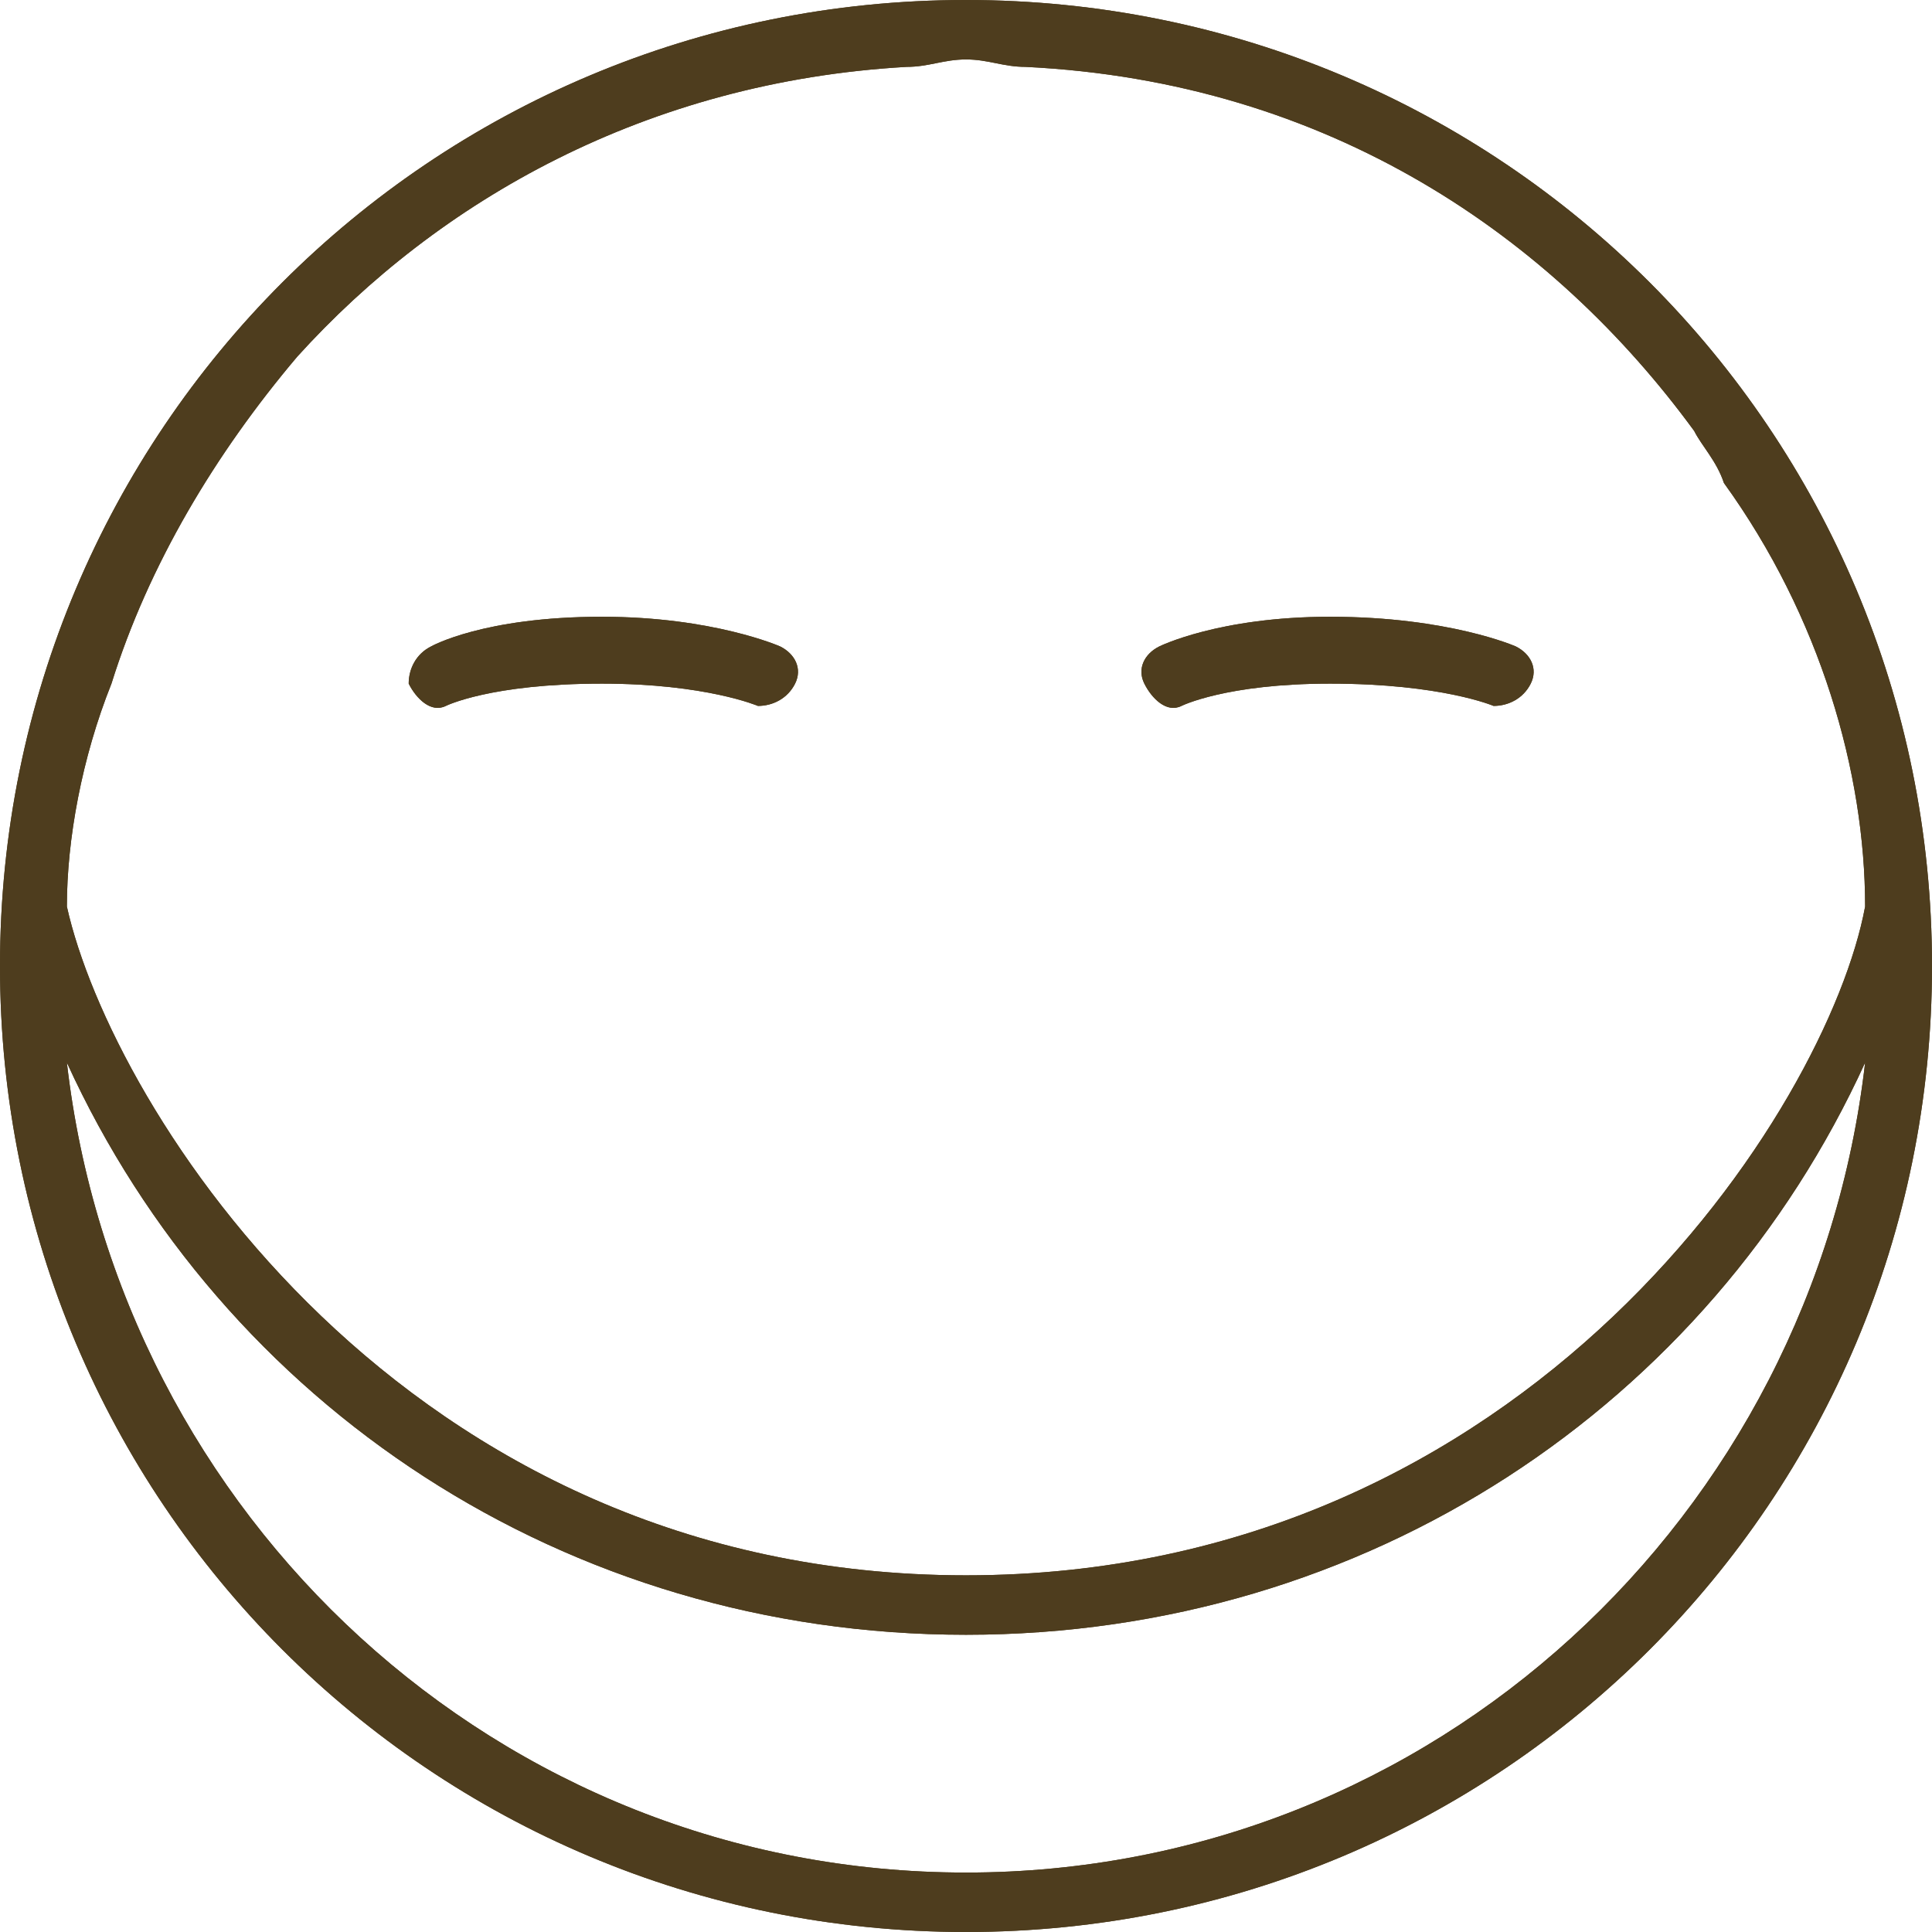
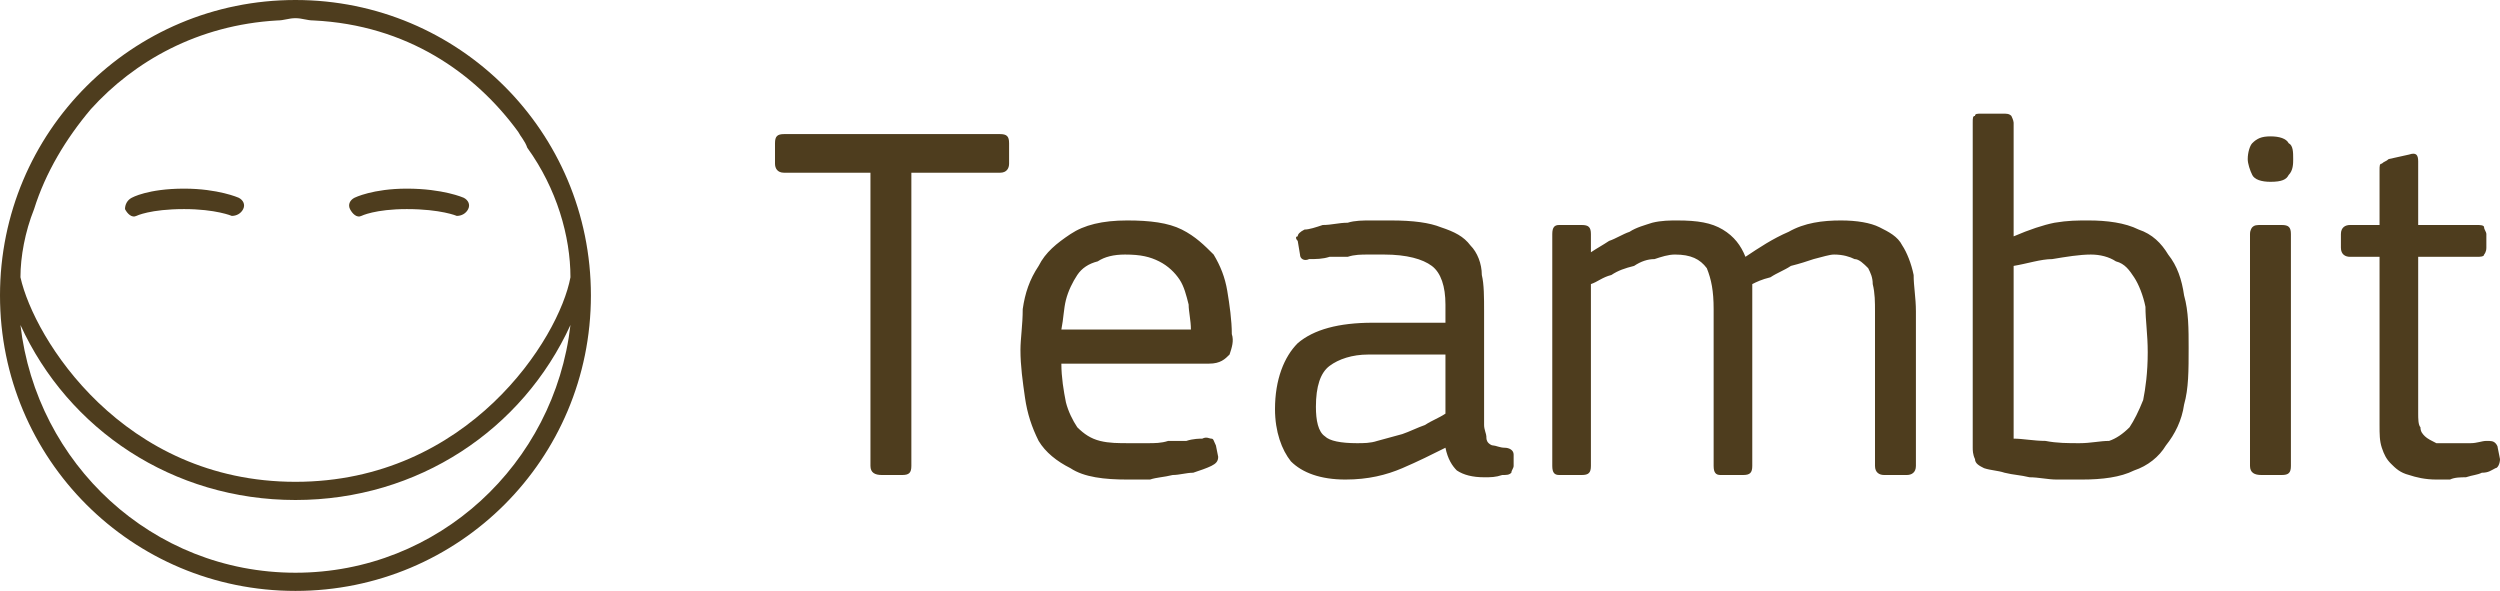
- <svg xmlns="http://www.w3.org/2000/svg" width="26" height="26" viewBox="0 0 26 26" version="1.1" id="svg2">
-   <style id="style4">
+ <svg xmlns="http://www.w3.org/2000/svg" width="110px" height="26px" viewBox="0 0 110 26" version="1.1">
+   <style>
	.style0{
		fill:	none;
		fill-rule:	evenodd;
	}
	.style1{
		fill:	#4E3D1E;
	}
</style>
-   <defs id="defs10" />
-   <g id="Page-1" class="style0" style="fill:none;fill-rule:evenodd">
-     <g id="Blog-Post" transform="translate(-50,-24)" class="style1" style="fill:#4e3d1e">
-       <g id="Header-Copy" transform="translate(50,11)">
+   <defs />
+   <g id="Page-1" class="style0">
+     <g id="Blog-Post" transform="translate(-50, -24)" class="style1">
+       <g id="Header-Copy" transform="translate(50, 11)">
        <g id="logo">
-           <path d="m 23.2,19.5 c -0.1,-0.3 -0.3,-0.5 -0.4,-0.7 -1.9,-2.6 -4.9,-4.7 -9,-4.9 -0.3,0 -0.5,-0.1 -0.8,-0.1 -0.3,0 -0.5,0.1 -0.8,0.1 -3.5,0.2 -6.3,1.8 -8.2,3.9 -1.1,1.3 -2,2.8 -2.5,4.4 -0.4,1 -0.6,2.1 -0.6,3 0.6,2.7 4.5,9 12.1,9 7.6,0 11.6,-6.3 12.1,-9 0,-1.8 -0.6,-3.9 -1.9,-5.7 l 0,0 z m 1.9,7.8 C 24.4,33.4 19.3,38.2 13,38.2 6.7,38.2 1.6,33.4 0.9,27.3 3,31.9 7.6,35 13,35 c 5.4,0 10,-3.1 12.1,-7.7 l 0,0 z M 13,39 C 20.2,39 26,33.2 26,26 26,18.8 20.2,13 13,13 5.8,13 0,18.8 0,26 0,33.2 5.8,39 13,39 Z M 5.5,22.2 c 0,-0.2 0.1,-0.4 0.3,-0.5 0,0 0.7,-0.4 2.3,-0.4 1.5,0 2.4,0.4 2.4,0.4 0.2,0.1 0.3,0.3 0.2,0.5 -0.1,0.2 -0.3,0.3 -0.5,0.3 0,0 -0.7,-0.3 -2.1,-0.3 C 6.6,22.2 6,22.5 6,22.5 5.8,22.6 5.6,22.4 5.5,22.2 Z m 9.9,0 c -0.1,-0.2 0,-0.4 0.2,-0.5 0,0 0.8,-0.4 2.3,-0.4 1.6,0 2.5,0.4 2.5,0.4 0.2,0.1 0.3,0.3 0.2,0.5 -0.1,0.2 -0.3,0.3 -0.5,0.3 0,0 -0.7,-0.3 -2.2,-0.3 -1.4,0 -2,0.3 -2,0.3 -0.2,0.1 -0.4,-0.1 -0.5,-0.3 z" id="Mask-Copy-38" />
+           <path d="M23.2 19.5 C23.1 19.2 22.9 19 22.8 18.8 C20.9 16.2 17.9 14.1 13.8 13.9 C13.5 13.9 13.3 13.8 13 13.8 C12.7 13.8 12.5 13.9 12.2 13.9 C8.7 14.1 5.9 15.7 4 17.8 C2.9 19.1 2 20.6 1.5 22.2 C1.1 23.2 0.9 24.3 0.9 25.2 C1.5 27.9 5.4 34.2 13 34.2 C20.6 34.2 24.6 27.9 25.1 25.2 C25.1 23.4 24.5 21.3 23.2 19.5 L23.2 19.5 ZM25.1 27.3 C24.4 33.4 19.3 38.2 13 38.2 C6.7 38.2 1.6 33.4 0.9 27.3 C3 31.9 7.6 35 13 35 C18.4 35 23 31.9 25.1 27.3 L25.1 27.3 ZM13 39 C20.2 39 26 33.2 26 26 C26 18.8 20.2 13 13 13 C5.8 13 0 18.8 0 26 C0 33.2 5.8 39 13 39 ZM5.5 22.2 C5.5 22 5.6 21.8 5.8 21.7 C5.8 21.7 6.5 21.3 8.1 21.3 C9.6 21.3 10.5 21.7 10.5 21.7 C10.7 21.8 10.8 22 10.7 22.2 C10.6 22.4 10.4 22.5 10.2 22.5 C10.2 22.5 9.5 22.2 8.1 22.2 C6.6 22.2 6 22.5 6 22.5 C5.8 22.6 5.6 22.4 5.5 22.2 ZM15.4 22.2 C15.3 22 15.4 21.8 15.6 21.7 C15.6 21.7 16.4 21.3 17.9 21.3 C19.5 21.3 20.4 21.7 20.4 21.7 C20.6 21.8 20.7 22 20.6 22.2 C20.5 22.4 20.3 22.5 20.1 22.5 C20.1 22.5 19.4 22.2 17.9 22.2 C16.5 22.2 15.9 22.5 15.9 22.5 C15.7 22.6 15.5 22.4 15.4 22.2 Z" id="Mask-Copy-38" />
+           <path d="M44.4 20.2 C44.4 20.4 44.3 20.6 44 20.6 L40.1 20.6 L40.1 33.5 C40.1 33.8 40 33.9 39.7 33.9 L38.8 33.9 C38.5 33.9 38.3 33.8 38.3 33.5 L38.3 20.6 L34.5 20.6 C34.2 20.6 34.1 20.4 34.1 20.2 L34.1 19.3 C34.1 19 34.2 18.9 34.5 18.9 L44 18.9 C44.3 18.9 44.4 19 44.4 19.3 L44.4 20.2 ZM54.2 27.7 C54.3 28 54.2 28.3 54.1 28.6 C53.9 28.8 53.7 29 53.2 29 L46.7 29 C46.7 29.6 46.8 30.2 46.9 30.7 C47 31.1 47.2 31.5 47.4 31.8 C47.7 32.1 48 32.3 48.4 32.4 C48.8 32.5 49.2 32.5 49.7 32.5 C50 32.5 50.2 32.5 50.5 32.5 C50.8 32.5 51.1 32.5 51.4 32.4 C51.7 32.4 52 32.4 52.2 32.4 C52.5 32.3 52.8 32.3 52.9 32.3 C53.1 32.2 53.2 32.3 53.3 32.3 C53.4 32.3 53.4 32.4 53.5 32.6 L53.6 33.1 C53.6 33.3 53.5 33.4 53.3 33.5 C53.1 33.6 52.8 33.7 52.5 33.8 C52.2 33.8 51.9 33.9 51.6 33.9 C51.2 34 50.9 34 50.6 34.1 C50.2 34.1 49.9 34.1 49.6 34.1 C48.6 34.1 47.7 34 47.1 33.6 C46.5 33.3 46 32.9 45.7 32.4 C45.4 31.8 45.2 31.2 45.1 30.5 C45 29.8 44.9 29.1 44.9 28.4 C44.9 27.9 45 27.3 45 26.6 C45.1 25.9 45.3 25.3 45.7 24.7 C46 24.1 46.5 23.7 47.1 23.3 C47.7 22.9 48.5 22.7 49.6 22.7 C50.6 22.7 51.4 22.8 52 23.1 C52.6 23.4 53 23.8 53.4 24.2 C53.7 24.7 53.9 25.2 54 25.8 C54.1 26.4 54.2 27.1 54.2 27.7 L54.2 27.7 ZM52.4 27.5 C52.4 27.1 52.3 26.7 52.3 26.4 C52.2 26 52.1 25.6 51.9 25.3 C51.7 25 51.4 24.7 51 24.5 C50.6 24.3 50.2 24.2 49.5 24.2 C49 24.2 48.6 24.3 48.3 24.5 C47.9 24.6 47.6 24.8 47.4 25.1 C47.2 25.4 47 25.8 46.9 26.2 C46.8 26.6 46.8 27 46.7 27.5 L52.4 27.5 ZM63.6 32.7 C63 33 62.4 33.3 61.7 33.6 C61 33.9 60.2 34.1 59.2 34.1 C58.1 34.1 57.3 33.8 56.8 33.3 C56.4 32.8 56.1 32 56.1 31 C56.1 29.7 56.5 28.7 57.1 28.1 C57.8 27.5 58.9 27.2 60.4 27.2 L63.6 27.2 L63.6 26.4 C63.6 25.6 63.4 25 63 24.7 C62.6 24.4 61.9 24.2 60.9 24.2 C60.7 24.2 60.4 24.2 60.2 24.2 C59.9 24.2 59.6 24.2 59.3 24.3 C59 24.3 58.7 24.3 58.5 24.3 C58.2 24.4 57.9 24.4 57.6 24.4 C57.4 24.5 57.2 24.4 57.2 24.2 L57.1 23.6 C57 23.5 57 23.4 57.1 23.4 C57.1 23.3 57.2 23.2 57.4 23.1 C57.6 23.1 57.9 23 58.2 22.9 C58.6 22.9 58.9 22.8 59.3 22.8 C59.6 22.7 60 22.7 60.3 22.7 C60.7 22.7 61 22.7 61.2 22.7 C62.2 22.7 62.9 22.8 63.4 23 C64 23.2 64.4 23.4 64.7 23.8 C65 24.1 65.2 24.6 65.2 25.1 C65.3 25.5 65.3 26.1 65.3 26.7 L65.3 31.7 C65.3 31.9 65.4 32.1 65.4 32.2 C65.4 32.3 65.4 32.4 65.5 32.5 C65.5 32.5 65.6 32.6 65.7 32.6 C65.8 32.6 66 32.7 66.2 32.7 C66.4 32.7 66.6 32.8 66.6 33 L66.6 33.5 C66.6 33.6 66.5 33.7 66.5 33.8 C66.4 33.9 66.3 33.9 66.1 33.9 C65.8 34 65.6 34 65.3 34 C64.8 34 64.4 33.9 64.1 33.7 C63.9 33.5 63.7 33.2 63.6 32.7 L63.6 32.7 ZM63.6 28.6 L60.2 28.6 C59.5 28.6 58.9 28.8 58.5 29.1 C58.1 29.4 57.9 30 57.9 30.9 C57.9 31.5 58 32 58.3 32.2 C58.5 32.4 59 32.5 59.7 32.5 C60 32.5 60.3 32.5 60.6 32.4 C61 32.3 61.3 32.2 61.7 32.1 C62 32 62.4 31.8 62.7 31.7 C63 31.5 63.3 31.4 63.6 31.2 L63.6 28.6 ZM84.3 33.5 C84.3 33.8 84.1 33.9 83.9 33.9 L82.9 33.9 C82.7 33.9 82.5 33.8 82.5 33.5 L82.5 26.7 C82.5 26.3 82.5 25.9 82.4 25.5 C82.4 25.2 82.3 25 82.2 24.8 C82 24.6 81.8 24.4 81.6 24.4 C81.4 24.3 81.1 24.2 80.7 24.2 C80.5 24.2 80.2 24.3 79.8 24.4 C79.5 24.5 79.2 24.6 78.8 24.7 C78.5 24.9 78.2 25 77.9 25.2 C77.5 25.3 77.3 25.4 77.1 25.5 C77.1 25.6 77.1 25.8 77.1 26 C77.1 26.2 77.1 26.5 77.1 26.8 L77.1 33.5 C77.1 33.8 77 33.9 76.7 33.9 L75.7 33.9 C75.5 33.9 75.4 33.8 75.4 33.5 L75.4 26.6 C75.4 25.8 75.3 25.3 75.1 24.8 C74.8 24.4 74.4 24.2 73.7 24.2 C73.4 24.2 73.1 24.3 72.8 24.4 C72.5 24.4 72.2 24.5 71.9 24.7 C71.5 24.8 71.2 24.9 70.9 25.1 C70.5 25.2 70.3 25.4 70 25.5 L70 33.5 C70 33.8 69.9 33.9 69.6 33.9 L68.6 33.9 C68.4 33.9 68.3 33.8 68.3 33.5 L68.3 23.3 C68.3 23 68.4 22.9 68.6 22.9 L69.6 22.9 C69.9 22.9 70 23 70 23.3 L70 24.1 L70 24.1 C70 24.1 70 24.1 70 24.1 C70.3 23.9 70.5 23.8 70.8 23.6 C71.1 23.5 71.4 23.3 71.7 23.2 C72 23 72.4 22.9 72.7 22.8 C73.1 22.7 73.5 22.7 73.8 22.7 C74.7 22.7 75.3 22.8 75.8 23.1 C76.3 23.4 76.6 23.8 76.8 24.3 C77.4 23.9 78 23.5 78.7 23.2 C79.4 22.8 80.2 22.7 81 22.7 C81.7 22.7 82.3 22.8 82.7 23 C83.1 23.2 83.5 23.4 83.7 23.8 C83.9 24.1 84.1 24.6 84.2 25.1 C84.2 25.6 84.3 26.1 84.3 26.7 L84.3 33.5 ZM96.3 28.3 C96.3 29.3 96.3 30.1 96.1 30.8 C96 31.5 95.7 32.1 95.3 32.6 C95 33.1 94.5 33.5 93.9 33.7 C93.3 34 92.5 34.1 91.6 34.1 C91.3 34.1 90.9 34.1 90.5 34.1 C90.1 34.1 89.7 34 89.3 34 C88.9 33.9 88.6 33.9 88.2 33.8 C87.9 33.7 87.6 33.7 87.3 33.6 C87.1 33.5 86.9 33.4 86.9 33.2 C86.8 33 86.8 32.8 86.8 32.7 L86.8 18.4 C86.8 18.2 86.8 18.1 86.9 18.1 C86.9 18 87 18 87.2 18 L88.1 18 C88.3 18 88.4 18 88.5 18.1 C88.5 18.1 88.6 18.3 88.6 18.4 L88.6 23.3 L88.6 23.4 C89.3 23.1 89.9 22.9 90.4 22.8 C91 22.7 91.4 22.7 91.9 22.7 C92.7 22.7 93.5 22.8 94.1 23.1 C94.7 23.3 95.1 23.7 95.4 24.2 C95.8 24.7 96 25.3 96.1 26 C96.3 26.7 96.3 27.5 96.3 28.3 L96.3 28.3 ZM94.5 28.5 C94.5 27.7 94.4 27.1 94.4 26.5 C94.3 26 94.1 25.5 93.9 25.2 C93.7 24.9 93.5 24.6 93.1 24.5 C92.8 24.3 92.4 24.2 92 24.2 C91.5 24.2 90.9 24.3 90.3 24.4 C89.8 24.4 89.2 24.6 88.6 24.7 L88.6 32.3 C89 32.3 89.5 32.4 90 32.4 C90.5 32.5 91 32.5 91.5 32.5 C92 32.5 92.4 32.4 92.8 32.4 C93.1 32.3 93.4 32.1 93.7 31.8 C93.9 31.5 94.1 31.1 94.3 30.6 C94.4 30.1 94.5 29.4 94.5 28.5 L94.5 28.5 ZM100.9 20 C100.9 20.2 100.9 20.5 100.7 20.7 C100.6 20.9 100.4 21 99.9 21 C99.5 21 99.2 20.9 99.1 20.7 C99 20.5 98.9 20.2 98.9 20 C98.9 19.7 99 19.4 99.1 19.3 C99.3 19.1 99.5 19 99.9 19 C100.3 19 100.6 19.1 100.7 19.3 C100.9 19.4 100.9 19.7 100.9 20 L100.9 20 ZM100.8 33.5 C100.8 33.8 100.7 33.9 100.4 33.9 L99.5 33.9 C99.2 33.9 99 33.8 99 33.5 L99 23.3 C99 23.1 99.1 23 99.1 23 C99.2 22.9 99.3 22.9 99.5 22.9 L100.4 22.9 C100.7 22.9 100.8 23 100.8 23.3 L100.8 33.5 ZM110 33.2 C110 33.4 109.9 33.6 109.8 33.6 C109.6 33.7 109.5 33.8 109.2 33.8 C109 33.9 108.8 33.9 108.5 34 C108.3 34 108 34 107.8 34.1 C107.6 34.1 107.3 34.1 107.2 34.1 C106.7 34.1 106.3 34 106 33.9 C105.6 33.8 105.4 33.6 105.2 33.4 C105 33.2 104.9 33 104.8 32.7 C104.7 32.4 104.7 32.1 104.7 31.7 L104.7 24.3 L103.4 24.3 C103.2 24.3 103 24.2 103 23.9 L103 23.3 C103 23 103.2 22.9 103.4 22.9 L104.7 22.9 L104.7 20.5 C104.7 20.3 104.7 20.2 104.8 20.2 C104.9 20.1 105 20.1 105.1 20 L106 19.8 C106.3 19.7 106.4 19.8 106.4 20.1 L106.4 22.9 L109 22.9 C109.1 22.9 109.3 22.9 109.3 23 C109.3 23.1 109.4 23.2 109.4 23.3 L109.4 23.9 C109.4 24.1 109.3 24.2 109.3 24.2 C109.3 24.3 109.1 24.3 109 24.3 L106.4 24.3 L106.4 31.2 C106.4 31.4 106.4 31.7 106.5 31.8 C106.5 32 106.6 32.1 106.7 32.2 C106.8 32.3 107 32.4 107.2 32.5 C107.4 32.5 107.7 32.5 108.1 32.5 C108.2 32.5 108.4 32.5 108.7 32.5 C109 32.5 109.2 32.4 109.4 32.4 C109.6 32.4 109.7 32.4 109.8 32.5 C109.8 32.5 109.9 32.6 109.9 32.7 L110 33.2 Z" id="Teambit-Copy-5" />
        </g>
      </g>
    </g>
  </g>
-   <g style="fill:#4e3d1e;fill-rule:evenodd" id="g4150" transform="translate(-50,-24)" class="style1">
-     <g id="g4152" transform="translate(50,11)">
-       <g id="g4154">
-         <path d="m 23.2,19.5 c -0.1,-0.3 -0.3,-0.5 -0.4,-0.7 -1.9,-2.6 -4.9,-4.7 -9,-4.9 -0.3,0 -0.5,-0.1 -0.8,-0.1 -0.3,0 -0.5,0.1 -0.8,0.1 -3.5,0.2 -6.3,1.8 -8.2,3.9 -1.1,1.3 -2,2.8 -2.5,4.4 -0.4,1 -0.6,2.1 -0.6,3 0.6,2.7 4.5,9 12.1,9 7.6,0 11.6,-6.3 12.1,-9 0,-1.8 -0.6,-3.9 -1.9,-5.7 l 0,0 z m 1.9,7.8 C 24.4,33.4 19.3,38.2 13,38.2 6.7,38.2 1.6,33.4 0.9,27.3 3,31.9 7.6,35 13,35 c 5.4,0 10,-3.1 12.1,-7.7 l 0,0 z M 13,39 C 20.2,39 26,33.2 26,26 26,18.8 20.2,13 13,13 5.8,13 0,18.8 0,26 0,33.2 5.8,39 13,39 Z M 5.5,22.2 c 0,-0.2 0.1,-0.4 0.3,-0.5 0,0 0.7,-0.4 2.3,-0.4 1.5,0 2.4,0.4 2.4,0.4 0.2,0.1 0.3,0.3 0.2,0.5 -0.1,0.2 -0.3,0.3 -0.5,0.3 0,0 -0.7,-0.3 -2.1,-0.3 C 6.6,22.2 6,22.5 6,22.5 5.8,22.6 5.6,22.4 5.5,22.2 Z m 9.9,0 c -0.1,-0.2 0,-0.4 0.2,-0.5 0,0 0.8,-0.4 2.3,-0.4 1.6,0 2.5,0.4 2.5,0.4 0.2,0.1 0.3,0.3 0.2,0.5 -0.1,0.2 -0.3,0.3 -0.5,0.3 0,0 -0.7,-0.3 -2.2,-0.3 -1.4,0 -2,0.3 -2,0.3 -0.2,0.1 -0.4,-0.1 -0.5,-0.3 z" id="path4156" />
-       </g>
-     </g>
-   </g>
</svg>
